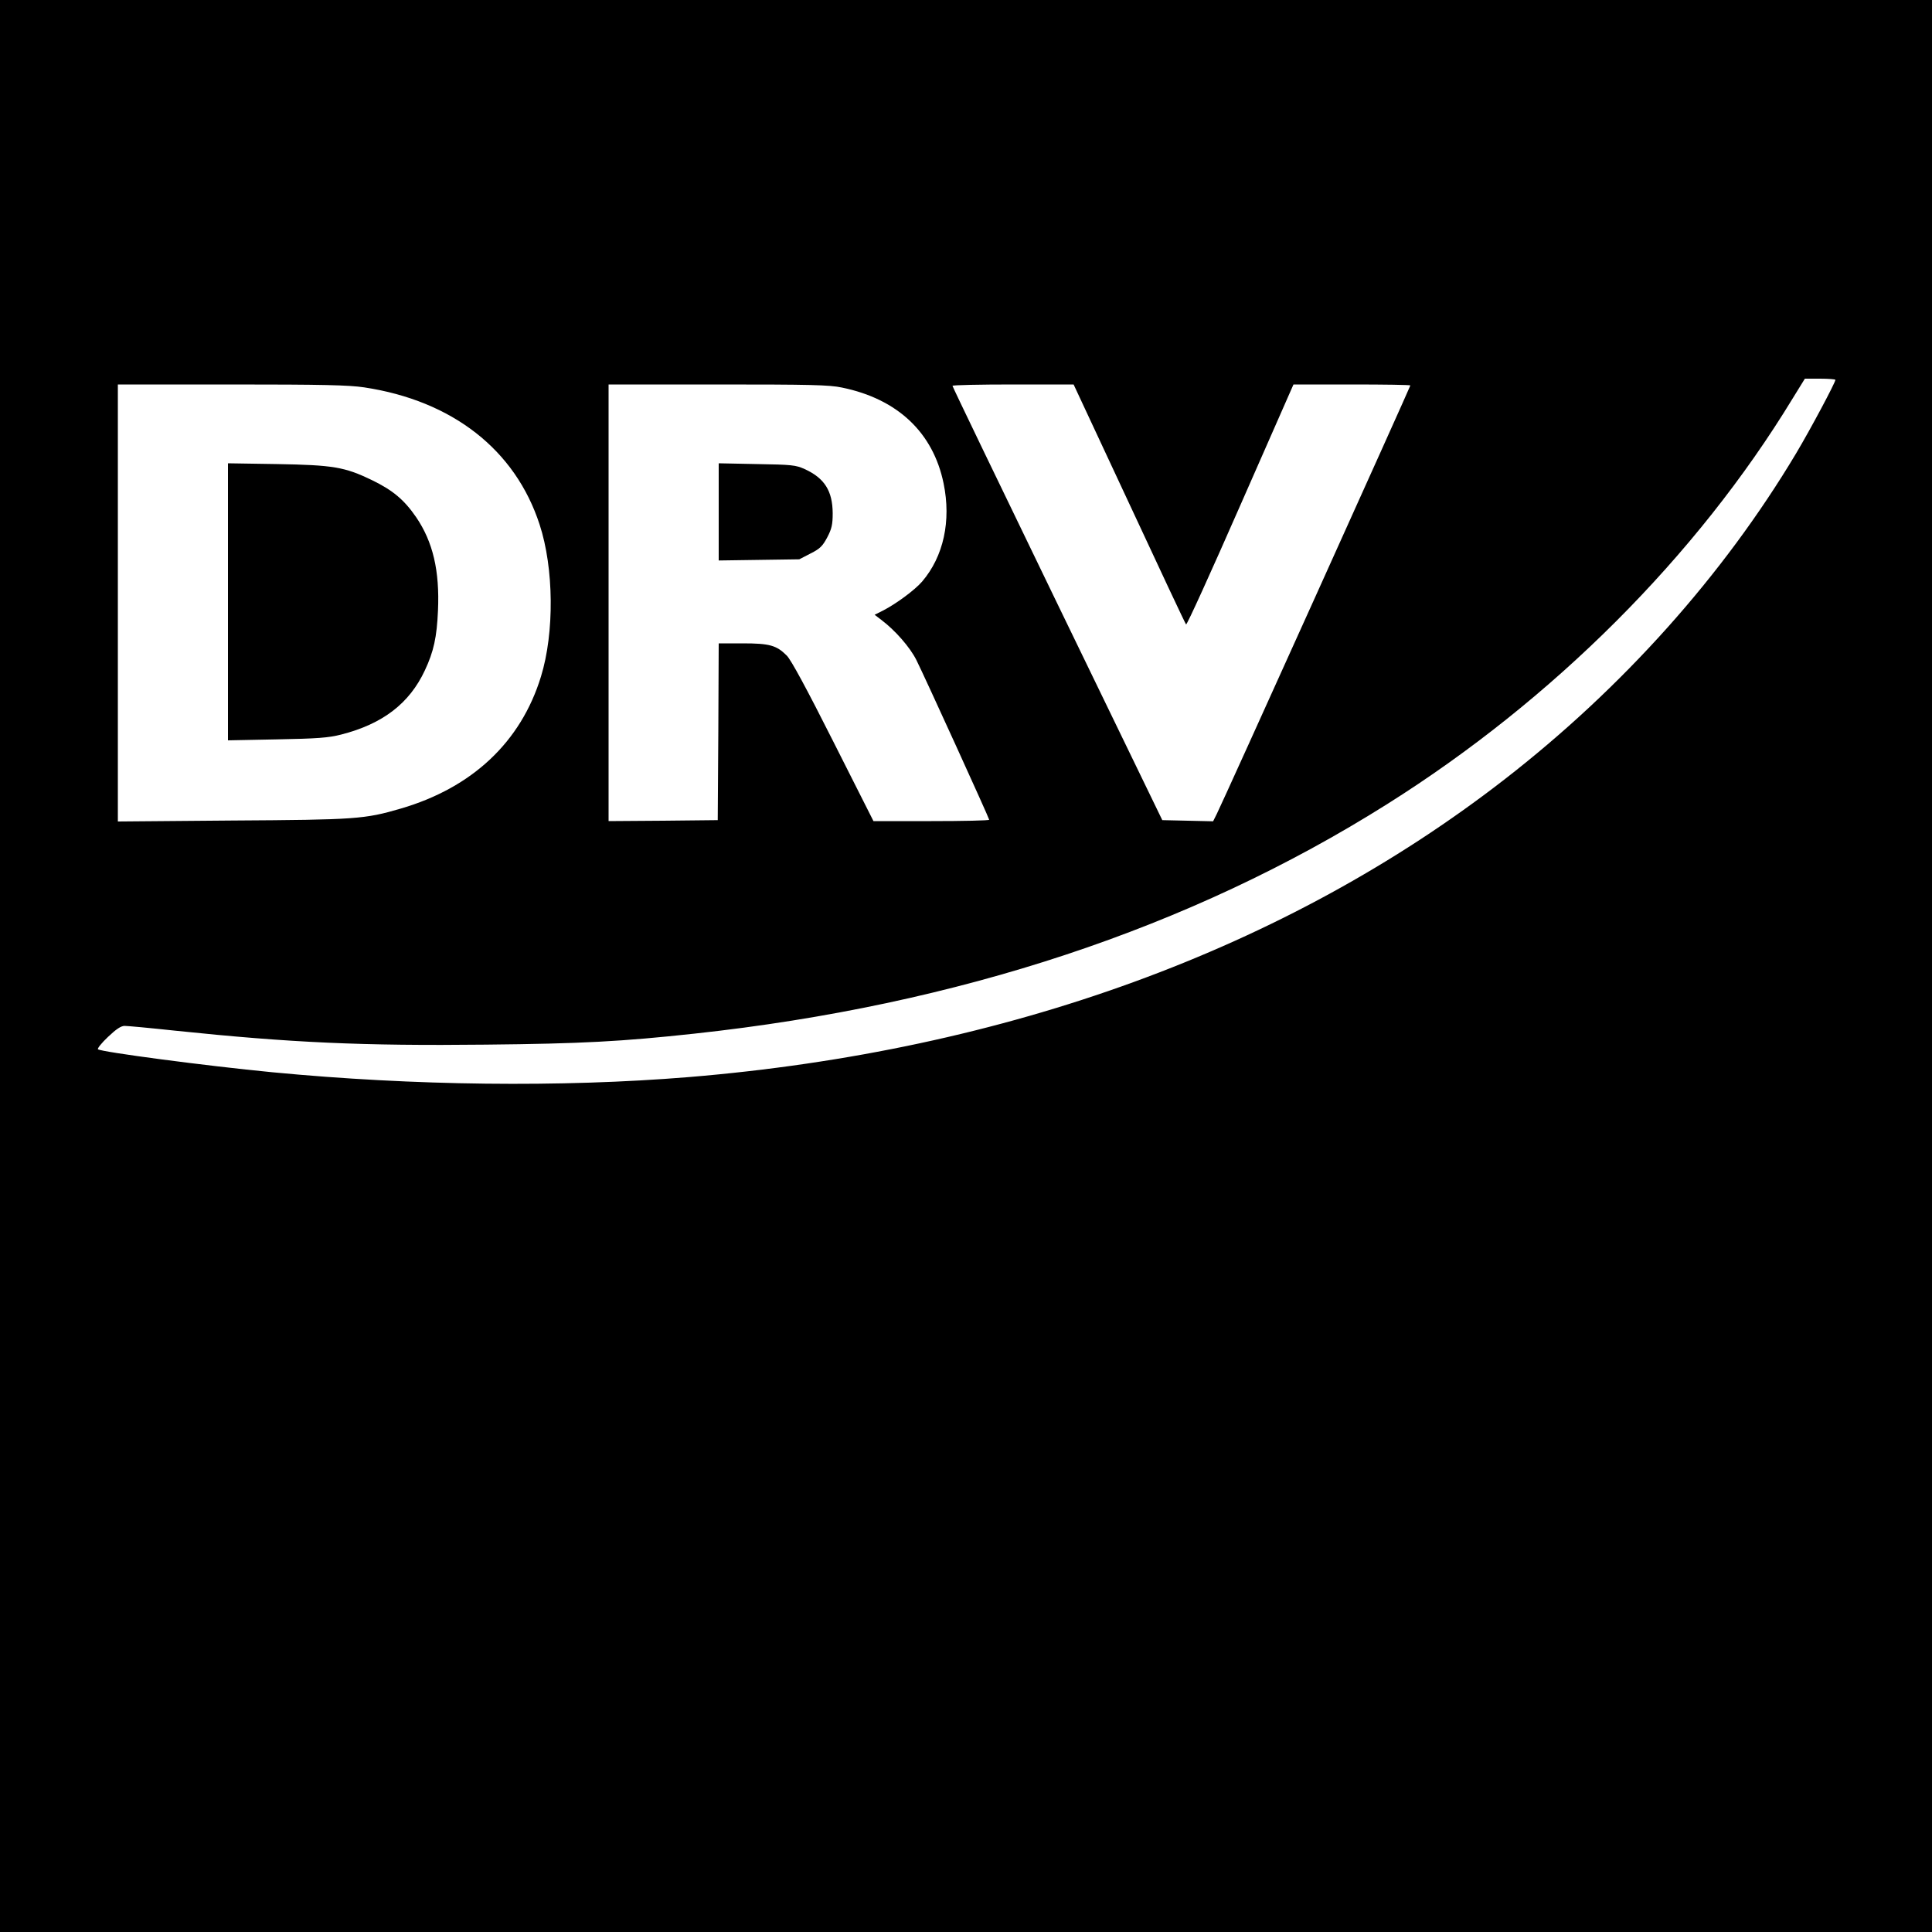
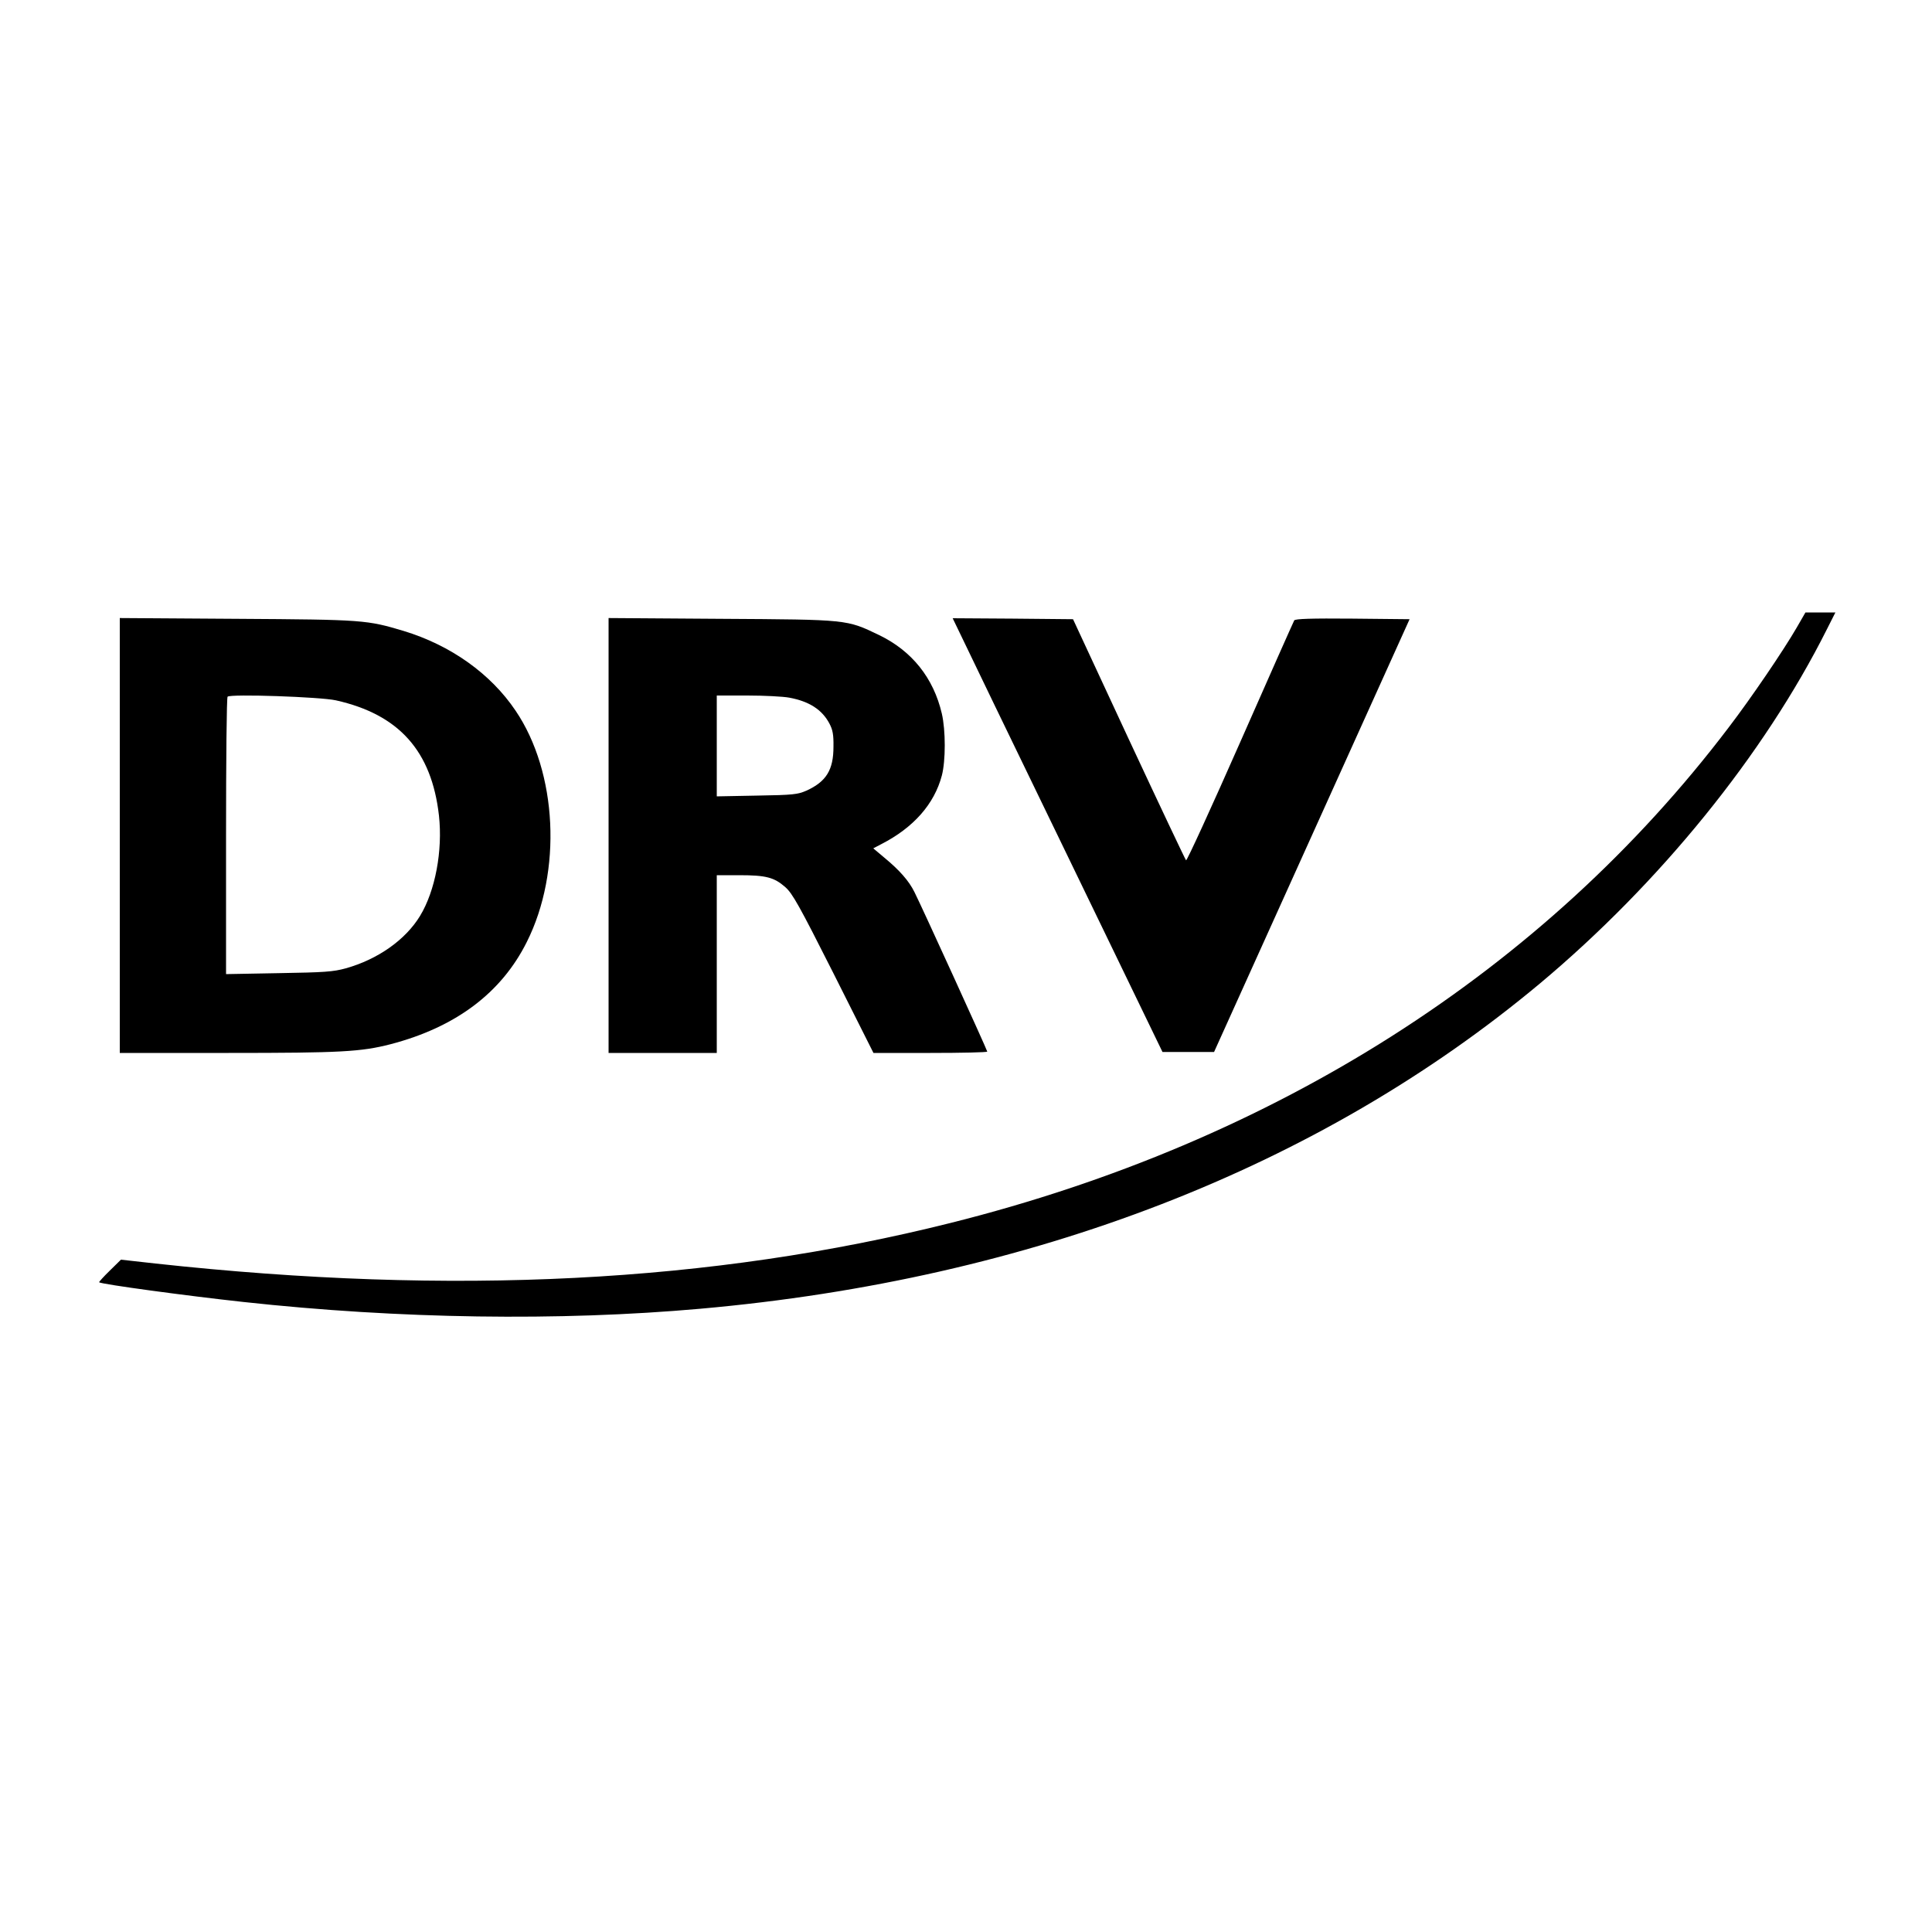
<svg xmlns="http://www.w3.org/2000/svg" version="1.0" width="1000pt" height="1000pt" viewBox="0 0 1000 1000" preserveAspectRatio="xMidYMid meet">
  <g transform="translate(0,1000) scale(0.1,-0.1)" fill="#000000" stroke="none">
-     <path d="M0 5000 l0 -5000 5000 0 5000 0 0 5000 0 5000 -5000 0 -5000 0 0 -5000z m9500 3034 c0 -14 -128 -254 -203 -380 -377 -631 -898 -1214 -1512 -1690 -1128 -875 -2575 -1403 -4220 -1539 -661 -54 -1424 -45 -2155 25 -342 33 -887 105 -903 119 -4 4 19 33 52 64 42 40 67 57 86 57 15 0 134 -11 264 -25 596 -62 966 -79 1605 -72 497 5 703 16 1081 57 1365 148 2566 546 3585 1188 858 540 1602 1283 2099 2100 l63 102 79 0 c43 0 79 -3 79 -6z m-7615 -39 c457 -69 782 -323 908 -710 74 -226 77 -560 7 -787 -104 -339 -356 -575 -725 -683 -188 -55 -232 -58 -872 -62 l-593 -5 0 1131 0 1131 588 0 c471 0 607 -3 687 -15z m2473 -1 c288 -59 472 -233 526 -496 40 -194 0 -378 -111 -508 -38 -44 -134 -115 -202 -150 l-44 -22 34 -26 c72 -54 149 -142 182 -208 44 -88 377 -819 377 -827 0 -4 -135 -7 -299 -7 l-300 0 -208 412 c-135 268 -219 424 -241 445 -53 53 -89 63 -228 63 l-124 0 -2 -457 -3 -458 -282 -3 -283 -2 0 1130 0 1130 565 0 c478 0 578 -2 643 -16z m1487 -601 c158 -340 290 -621 294 -625 4 -5 130 273 281 617 l275 625 303 0 c166 0 302 -2 302 -5 0 -6 -975 -2166 -1002 -2218 l-19 -38 -131 3 -132 3 -543 1120 c-298 616 -543 1123 -543 1128 0 4 141 7 314 7 l313 0 288 -617z" />
-     <path d="M1180 6885 l0 -717 253 5 c210 4 266 8 333 25 215 55 353 161 433 332 46 98 62 172 68 310 9 206 -26 355 -113 483 -62 90 -120 139 -229 192 -141 68 -200 78 -492 83 l-253 4 0 -717z" />
-     <path d="M3720 7350 l0 -251 208 3 209 3 58 30 c50 25 63 39 87 84 23 44 28 66 28 125 -1 115 -42 181 -145 228 -46 21 -67 23 -247 26 l-198 4 0 -252z" />
+     <path d="M9300 6752 c-69 -119 -236 -365 -353 -518 -955 -1258 -2346 -2143 -4027 -2564 -1237 -310 -2574 -378 -4115 -210 l-179 20 -58 -57 c-32 -31 -56 -58 -55 -60 10 -10 453 -70 747 -102 807 -88 1634 -100 2365 -35 1712 152 3202 729 4345 1683 620 519 1160 1184 1485 1832 l45 89 -77 0 -78 0 -45 -78z" />
+     <path d="M620 5676 l0 -1126 563 0 c582 0 686 6 838 45 337 88 574 265 706 530 183 365 158 877 -58 1196 -129 192 -336 339 -579 413 -191 57 -206 59 -862 63 l-608 4 0 -1125z m1119 699 c326 -73 495 -262 533 -596 20 -182 -19 -390 -98 -520 -75 -123 -217 -224 -384 -271 -66 -18 -109 -21 -347 -25 l-273 -5 0 714 c0 393 3 718 8 722 14 15 481 -1 561 -19z" />
+     <path d="M3150 5676 l0 -1126 280 0 280 0 0 460 0 460 116 0 c139 0 181 -11 239 -62 37 -33 71 -93 250 -448 l206 -410 294 0 c162 0 295 3 295 7 0 7 -340 753 -377 826 -28 57 -77 113 -156 178 l-57 48 42 22 c166 85 274 207 313 355 20 77 20 233 0 320 -43 185 -155 325 -325 407 -169 81 -158 80 -817 84 l-583 4 0 -1125z m935 713 c103 -19 170 -62 208 -134 17 -32 22 -57 21 -120 0 -120 -37 -180 -139 -227 -46 -20 -68 -23 -257 -26 l-208 -4 0 261 0 261 158 0 c87 0 185 -5 217 -11z" />
+     <path d="M4973 6713 c23 -49 267 -554 543 -1123 l501 -1035 134 0 133 0 506 1120 506 1120 -295 3 c-215 2 -297 -1 -302 -9 -4 -7 -130 -290 -280 -631 -150 -340 -276 -615 -280 -611 -4 4 -138 287 -297 628 l-288 620 -312 3 -311 2 42 -87z" />
  </g>
</svg>
